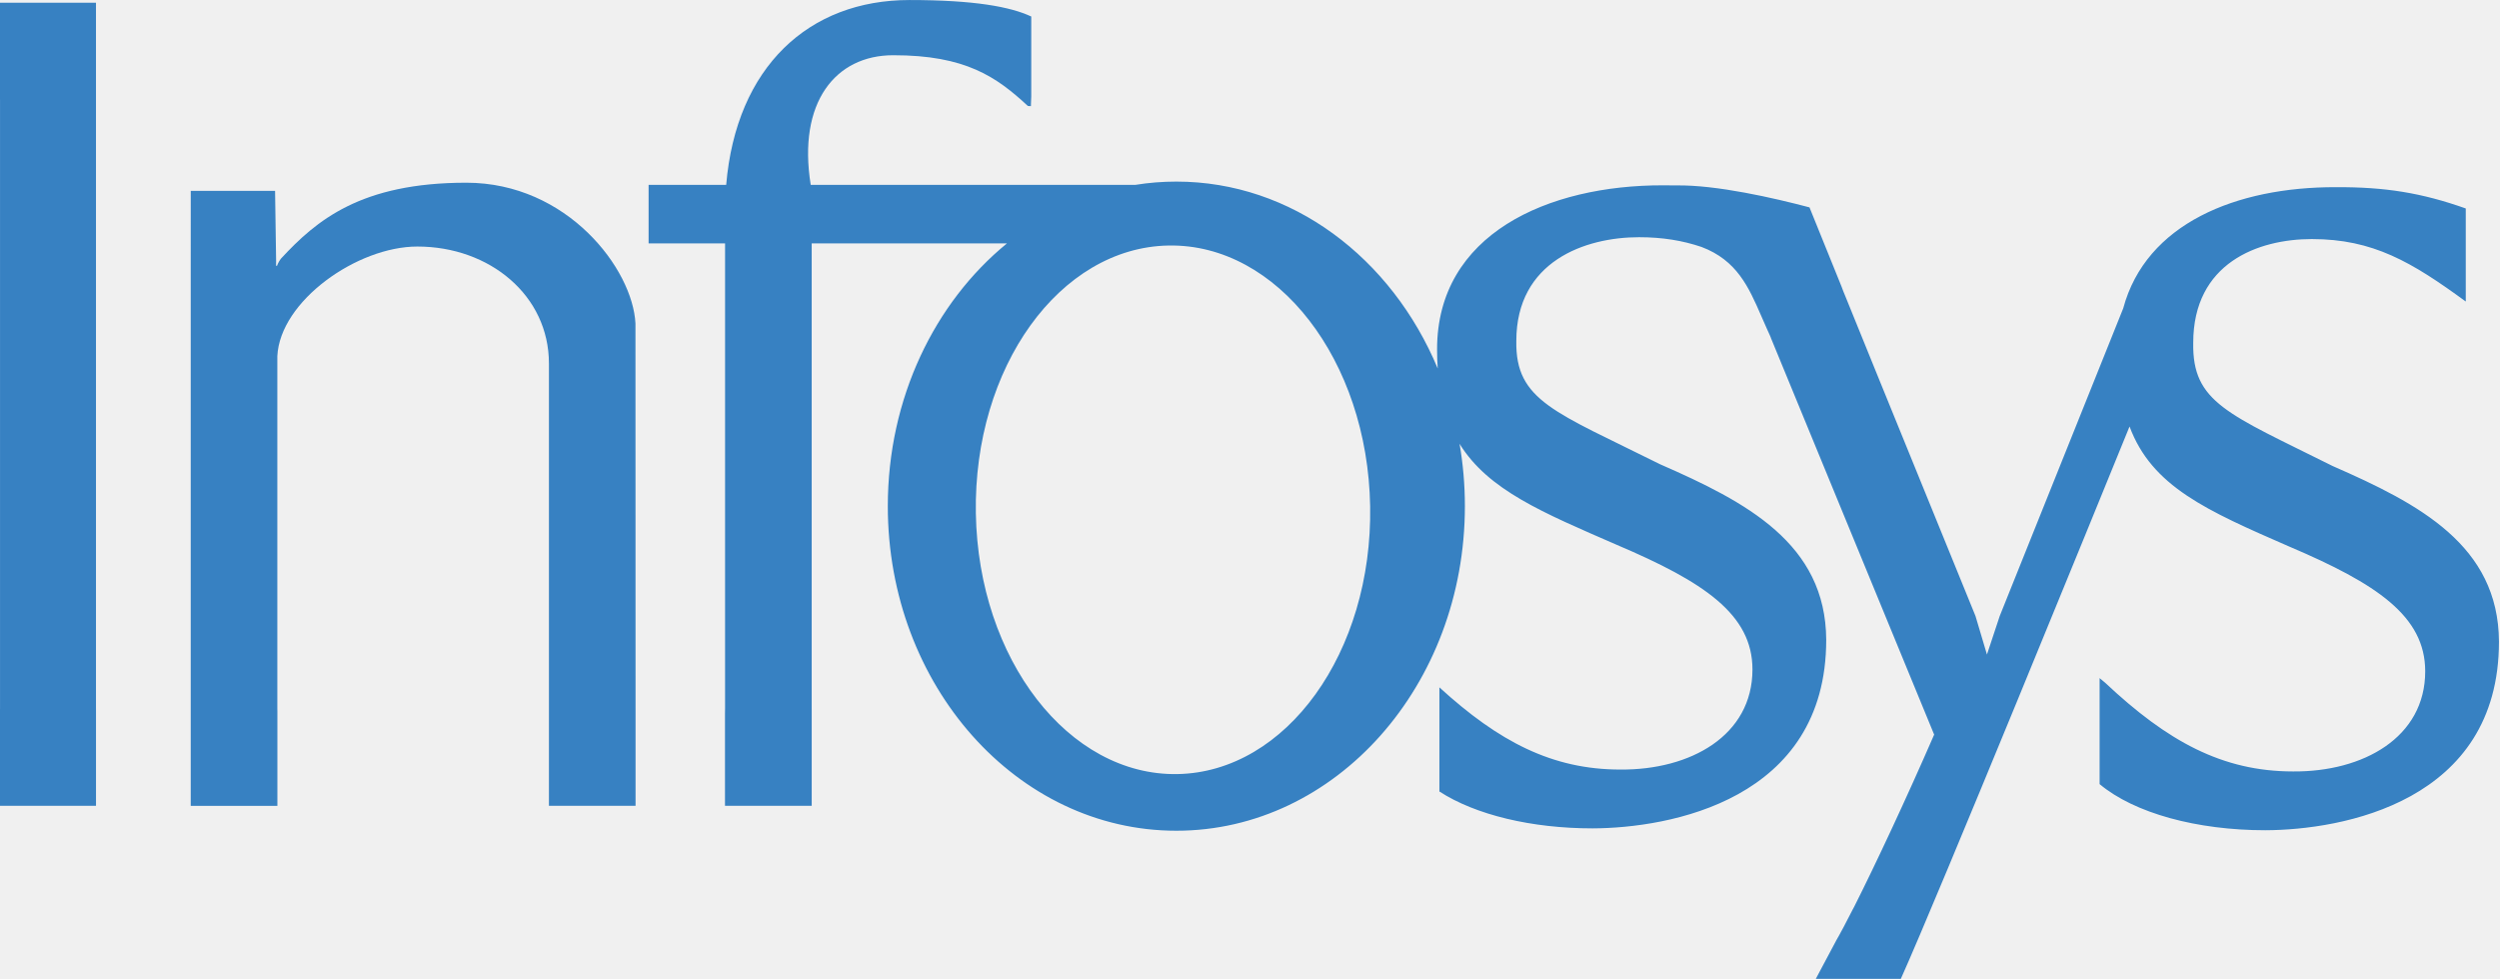
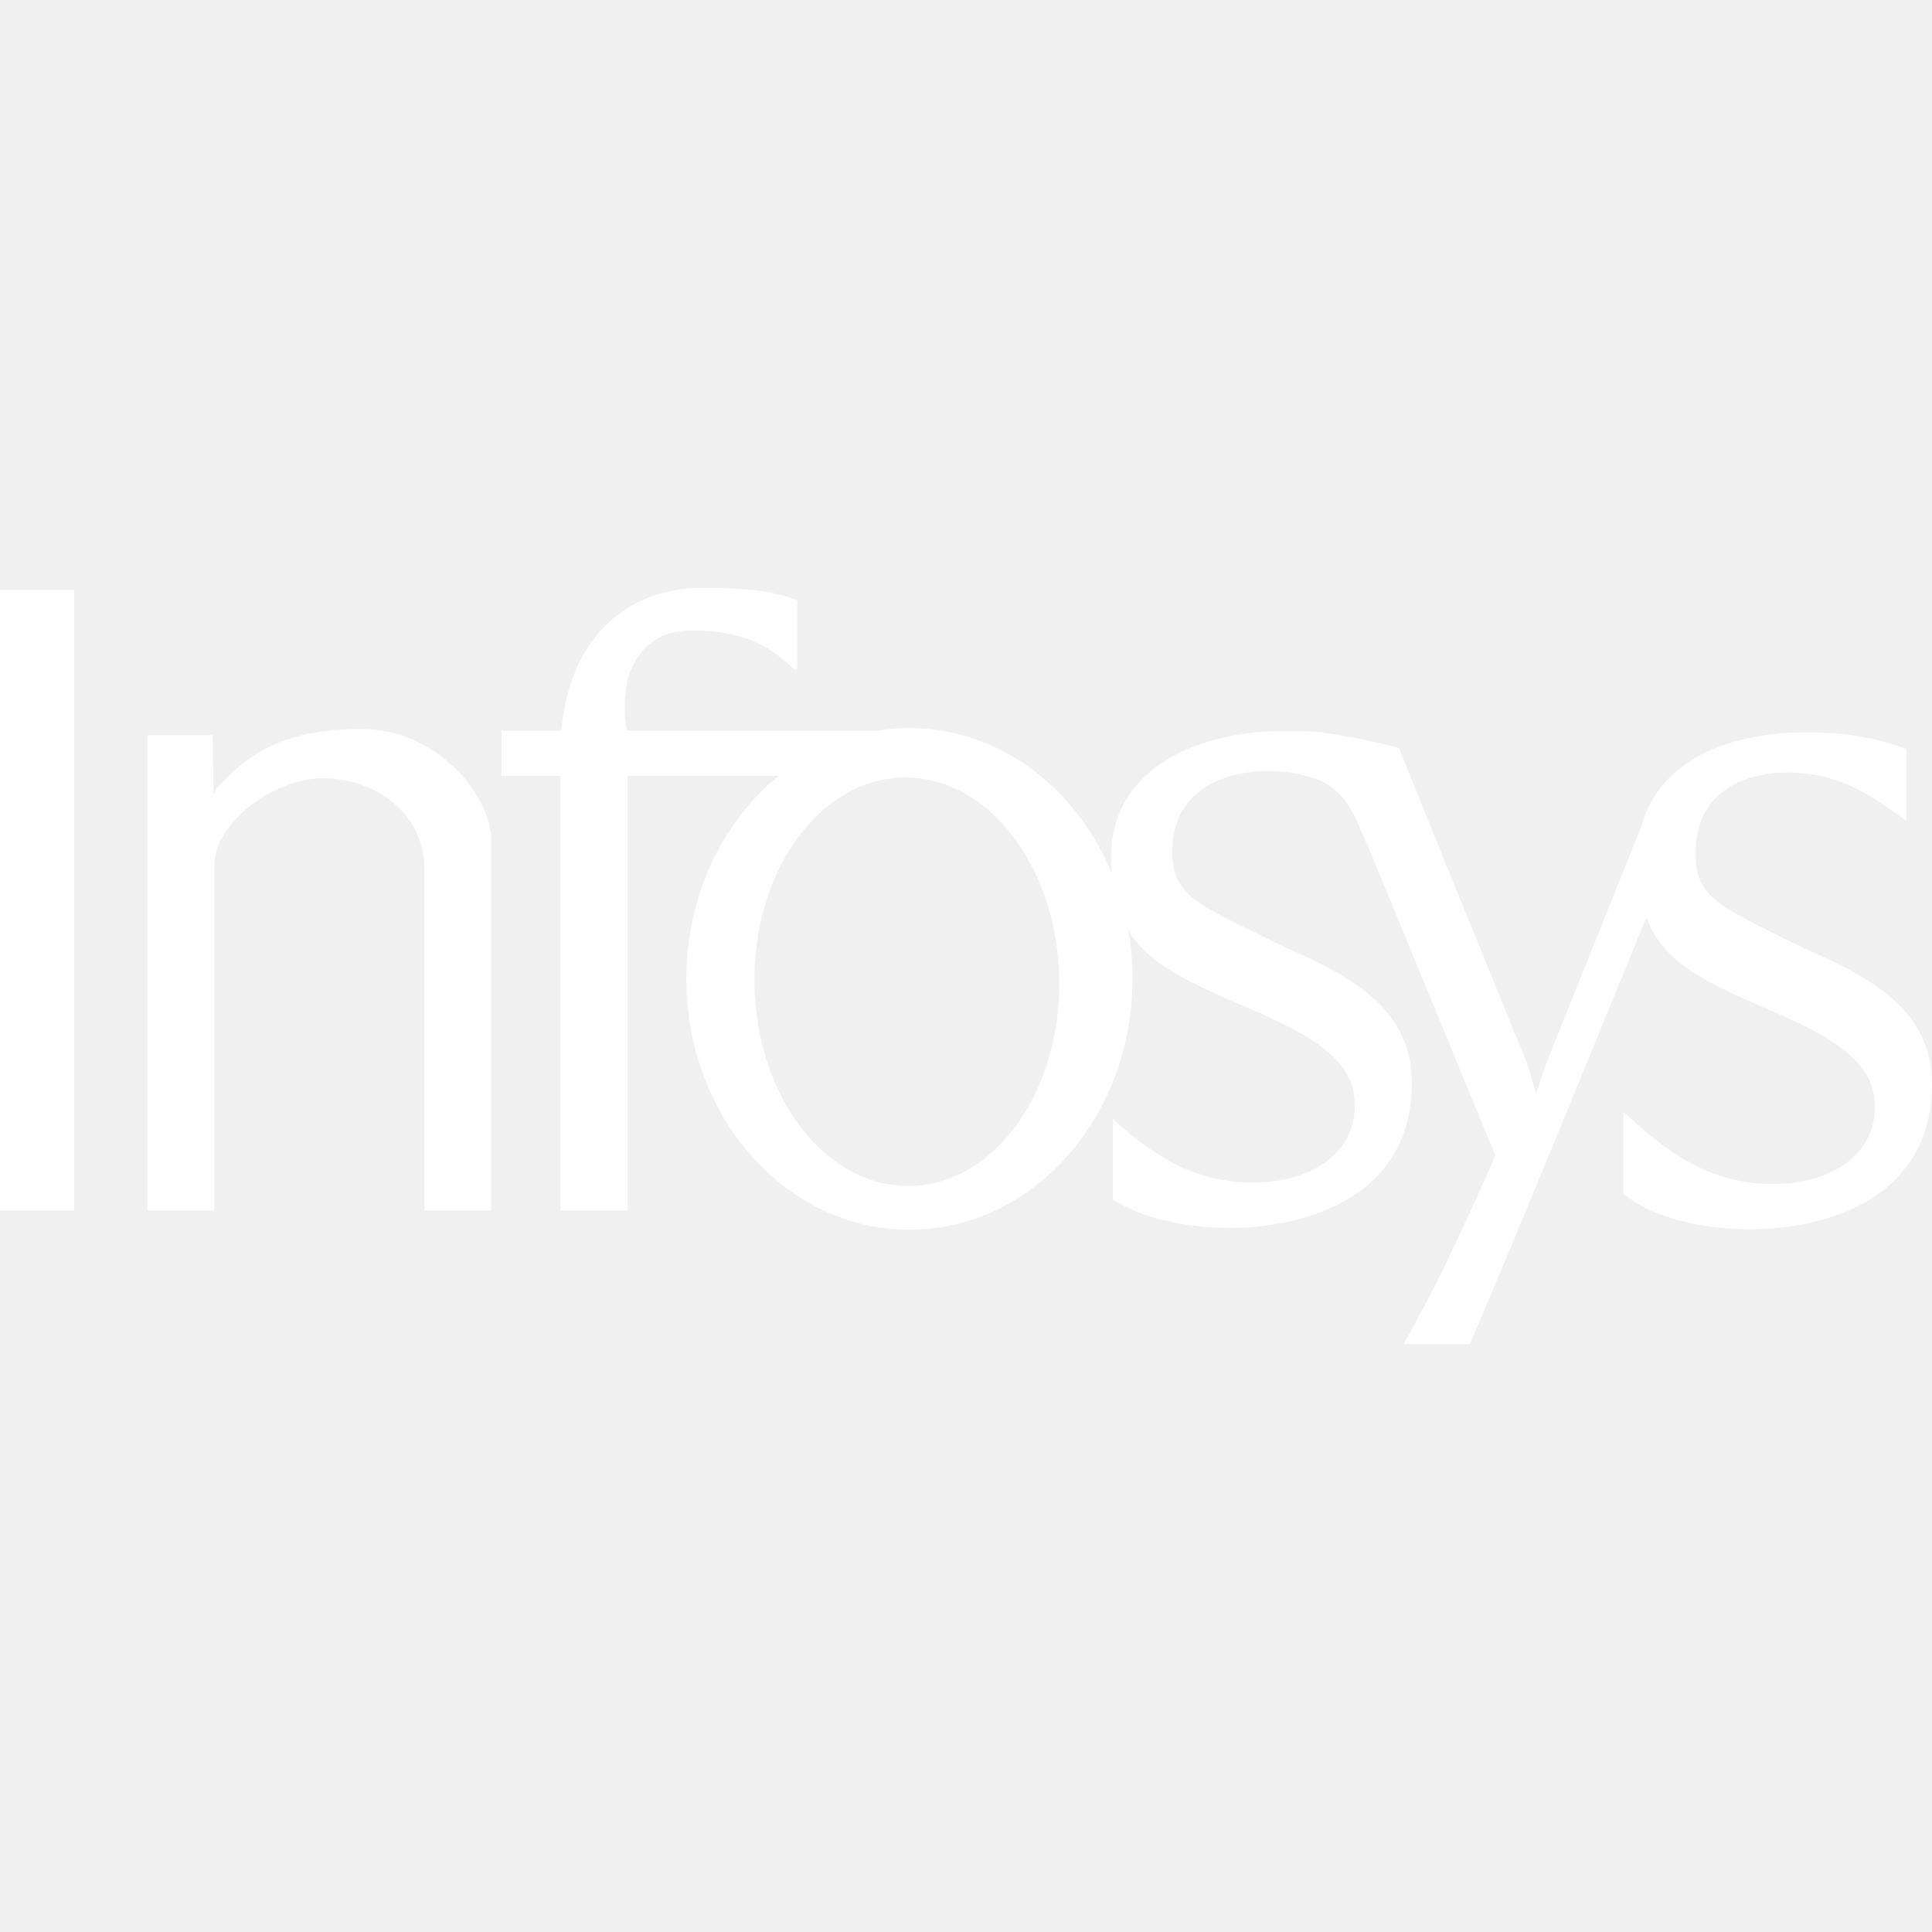
- <svg xmlns="http://www.w3.org/2000/svg" width="393.49pt" height="154.07pt" viewBox="0 0 393.49 154.07" version="1.1">
-   <defs>
-     <clipPath id="clip1">
-       <path d="M 102 0 L 393.488 0 L 393.488 154.07 L 102 154.07 Z M 102 0 " />
-     </clipPath>
-   </defs>
-   <g id="surface1">
-     <path style=" stroke:none;fill-rule:nonzero;fill:rgb(21.556%,50.584%,76.172%);fill-opacity:1;" d="M 0.004 15.762 L 0 15.57 L 0 0.43 L 15.113 0.43 L 15.113 111.496 L 15.117 111.844 L 15.117 126.828 L 0 126.828 L 0 111.688 L 0.004 111.496 " />
-     <g clip-path="url(#clip1)" clip-rule="nonzero">
-       <path style=" stroke:none;fill-rule:nonzero;fill:rgb(21.556%,50.584%,76.172%);fill-opacity:1;" d="M 226.645 108.188 C 235.984 116.715 244.395 121.125 255.148 121.125 C 266.156 121.211 275.941 115.793 275.941 105.371 C 275.941 96.672 268.273 91.586 254.578 85.758 C 242.973 80.703 234.332 77.16 229.82 69.848 C 230.371 73.023 230.66 76.309 230.66 79.668 C 230.66 107.879 210.32 130.754 185.227 130.754 C 160.133 130.754 139.793 107.879 139.793 79.668 C 139.793 62.66 147.188 47.594 158.555 38.309 L 127.809 38.309 L 127.809 111.496 L 127.812 111.789 L 127.812 126.828 L 114.156 126.828 L 114.156 112.277 C 114.164 112.023 114.168 111.762 114.168 111.496 L 114.168 38.309 L 102.129 38.309 L 102.129 29.098 L 114.344 29.098 C 115.922 10.512 127.367 0.004 143.207 0.004 C 153.48 0.004 159.121 1.078 162.379 2.598 L 162.379 15.195 C 162.328 16.133 162.328 16.707 162.328 16.707 C 162.188 16.691 161.852 16.684 161.852 16.684 C 156.906 12.098 152.027 8.684 140.637 8.695 C 131.562 8.695 125.562 16.109 127.656 29.098 L 178.766 29.098 C 180.879 28.758 183.031 28.582 185.227 28.582 C 203.43 28.582 219.133 40.617 226.383 58.004 C 226.316 57.039 226.281 56.031 226.281 54.98 C 226.281 36.844 243.734 29.129 261.863 29.168 C 262.555 29.164 263.234 29.168 263.902 29.184 C 270.281 29.078 279.371 31.176 284.922 32.641 L 295.684 59.23 L 311.059 96.961 L 312.863 103.023 L 314.875 96.961 L 334.32 48.531 C 337.91 35.199 352.109 29.426 367.793 29.461 C 375.59 29.422 381.352 30.367 388.258 32.812 L 388.258 47.461 C 379.754 41.242 373.664 37.629 364.016 37.629 C 355.535 37.629 345.344 41.406 345.344 53.961 C 345.18 63.395 350.809 65.121 367.32 73.363 C 380.891 79.293 393.41 85.836 393.484 100.992 C 393.484 126.262 368.738 130.637 356.695 130.676 C 345.941 130.676 336.086 128.004 330.602 123.418 L 330.602 106.734 L 331.484 107.469 C 341.266 116.66 349.91 121.422 361.078 121.422 C 372.09 121.504 381.871 116.086 381.871 105.66 C 381.871 96.961 374.207 91.875 360.508 86.047 C 347.418 80.348 338.828 76.57 335.316 67.129 C 329.98 80.227 305.148 141.066 299.301 154.07 L 285.914 154.07 L 291.973 142.688 C 295.328 136.039 300.211 125.605 304.551 115.625 L 278.773 53.02 C 278.602 52.641 278.18 51.68 277.316 49.707 C 275.34 45.172 273.496 40.984 267.934 38.875 C 264.949 37.863 261.777 37.336 258.086 37.336 C 249.605 37.336 238.758 41.113 238.758 53.668 C 238.594 63.105 244.871 64.828 261.387 73.07 C 274.961 79 287.48 85.547 287.555 100.699 C 287.555 125.969 262.805 130.344 250.758 130.383 C 241.199 130.383 232.344 128.273 226.645 124.578 L 226.645 108.188 M 289.961 45.094 C 290.145 45.605 290.355 46.137 290.594 46.699 L 295.684 59.23 Z M 289.074 148.129 C 289.766 146.941 290.73 145.129 291.879 142.859 Z M 278.773 53.02 C 279.168 53.895 278.234 51.715 278.234 51.715 Z M 153.656 80.797 C 154.047 103.77 168.258 122.141 185.406 121.836 C 202.551 121.527 216.133 102.652 215.742 79.68 C 215.352 56.703 201.141 38.336 183.992 38.645 C 166.848 38.953 153.266 57.824 153.656 80.797 " />
-     </g>
-     <path style=" stroke:none;fill-rule:nonzero;fill:rgb(21.556%,50.584%,76.172%);fill-opacity:1;" d="M 43.312 30.039 L 43.477 41.094 L 43.469 41.84 L 43.617 41.836 C 43.789 41.371 44.027 40.98 44.254 40.691 C 49.805 34.703 56.797 28.758 73.426 28.758 C 89.344 28.758 99.645 42.359 100.059 50.926 L 100.074 111.496 L 100.074 126.828 L 86.434 126.828 L 86.434 57.203 C 86.434 46.523 77.117 38.805 65.715 38.805 C 56.238 38.805 44.074 47.383 43.668 56.07 L 43.668 111.512 L 43.676 111.918 L 43.676 126.84 L 30.031 126.84 L 30.031 42.77 L 30.035 30.039 L 43.312 30.039 " />
+ <svg xmlns="http://www.w3.org/2000/svg" id="SvgjsSvg1011" width="288" height="288" version="1.1">
+   <defs id="SvgjsDefs1012" />
+   <g id="SvgjsG1013">
+     <svg width="288" height="288" viewBox="0 0 393.49 154.07">
+       <defs>
+         <clipPath id="a">
+           <path d="M 102 0 L 393.488 0 L 393.488 154.07 L 102 154.07 Z M 102 0 " fill="#000000" class="color000 svgShape" />
+         </clipPath>
+       </defs>
+       <path fill="#ffffff" d="M 0.004 15.762 L 0 15.57 L 0 0.43 L 15.113 0.43 L 15.113 111.496 L 15.117 111.844 L 15.117 126.828 L 0 126.828 L 0 111.688 L 0.004 111.496 " class="color3781c2 svgShape" />
+       <g clip-path="url(#a)" fill="#000000" class="color000 svgShape">
+         <path fill="#ffffff" d="M 226.645 108.188 C 235.984 116.715 244.395 121.125 255.148 121.125 C 266.156 121.211 275.941 115.793 275.941 105.371 C 275.941 96.672 268.273 91.586 254.578 85.758 C 242.973 80.703 234.332 77.16 229.82 69.848 C 230.371 73.023 230.66 76.309 230.66 79.668 C 230.66 107.879 210.32 130.754 185.227 130.754 C 160.133 130.754 139.793 107.879 139.793 79.668 C 139.793 62.66 147.188 47.594 158.555 38.309 L 127.809 38.309 L 127.809 111.496 L 127.812 111.789 L 127.812 126.828 L 114.156 126.828 L 114.156 112.277 C 114.164 112.023 114.168 111.762 114.168 111.496 L 114.168 38.309 L 102.129 38.309 L 102.129 29.098 L 114.344 29.098 C 115.922 10.512 127.367 0.004 143.207 0.004 C 153.48 0.004 159.121 1.078 162.379 2.598 L 162.379 15.195 C 162.328 16.133 162.328 16.707 162.328 16.707 C 162.188 16.691 161.852 16.684 161.852 16.684 C 156.906 12.098 152.027 8.684 140.637 8.695 C 131.562 8.695 125.562 16.109 127.656 29.098 L 178.766 29.098 C 180.879 28.758 183.031 28.582 185.227 28.582 C 203.43 28.582 219.133 40.617 226.383 58.004 C 226.316 57.039 226.281 56.031 226.281 54.98 C 226.281 36.844 243.734 29.129 261.863 29.168 C 262.555 29.164 263.234 29.168 263.902 29.184 C 270.281 29.078 279.371 31.176 284.922 32.641 L 295.684 59.23 L 311.059 96.961 L 312.863 103.023 L 314.875 96.961 L 334.32 48.531 C 337.91 35.199 352.109 29.426 367.793 29.461 C 375.59 29.422 381.352 30.367 388.258 32.812 L 388.258 47.461 C 379.754 41.242 373.664 37.629 364.016 37.629 C 355.535 37.629 345.344 41.406 345.344 53.961 C 345.18 63.395 350.809 65.121 367.32 73.363 C 380.891 79.293 393.41 85.836 393.484 100.992 C 393.484 126.262 368.738 130.637 356.695 130.676 C 345.941 130.676 336.086 128.004 330.602 123.418 L 330.602 106.734 L 331.484 107.469 C 341.266 116.66 349.91 121.422 361.078 121.422 C 372.09 121.504 381.871 116.086 381.871 105.66 C 381.871 96.961 374.207 91.875 360.508 86.047 C 347.418 80.348 338.828 76.57 335.316 67.129 C 329.98 80.227 305.148 141.066 299.301 154.07 L 285.914 154.07 L 291.973 142.688 C 295.328 136.039 300.211 125.605 304.551 115.625 L 278.773 53.02 C 278.602 52.641 278.18 51.68 277.316 49.707 C 275.34 45.172 273.496 40.984 267.934 38.875 C 264.949 37.863 261.777 37.336 258.086 37.336 C 249.605 37.336 238.758 41.113 238.758 53.668 C 238.594 63.105 244.871 64.828 261.387 73.07 C 274.961 79 287.48 85.547 287.555 100.699 C 287.555 125.969 262.805 130.344 250.758 130.383 C 241.199 130.383 232.344 128.273 226.645 124.578 L 226.645 108.188 M 289.961 45.094 C 290.145 45.605 290.355 46.137 290.594 46.699 L 295.684 59.23 Z M 289.074 148.129 C 289.766 146.941 290.73 145.129 291.879 142.859 Z M 278.773 53.02 C 279.168 53.895 278.234 51.715 278.234 51.715 Z M 153.656 80.797 C 154.047 103.77 168.258 122.141 185.406 121.836 C 202.551 121.527 216.133 102.652 215.742 79.68 C 215.352 56.703 201.141 38.336 183.992 38.645 C 166.848 38.953 153.266 57.824 153.656 80.797 " class="color3781c2 svgShape" />
+       </g>
+       <path fill="#ffffff" d="M 43.312 30.039 L 43.477 41.094 L 43.469 41.84 L 43.617 41.836 C 43.789 41.371 44.027 40.98 44.254 40.691 C 49.805 34.703 56.797 28.758 73.426 28.758 C 89.344 28.758 99.645 42.359 100.059 50.926 L 100.074 111.496 L 100.074 126.828 L 86.434 126.828 L 86.434 57.203 C 86.434 46.523 77.117 38.805 65.715 38.805 C 56.238 38.805 44.074 47.383 43.668 56.07 L 43.668 111.512 L 43.676 111.918 L 43.676 126.84 L 30.031 126.84 L 30.031 42.77 L 30.035 30.039 L 43.312 30.039 " class="color3781c2 svgShape" />
+     </svg>
  </g>
</svg>
